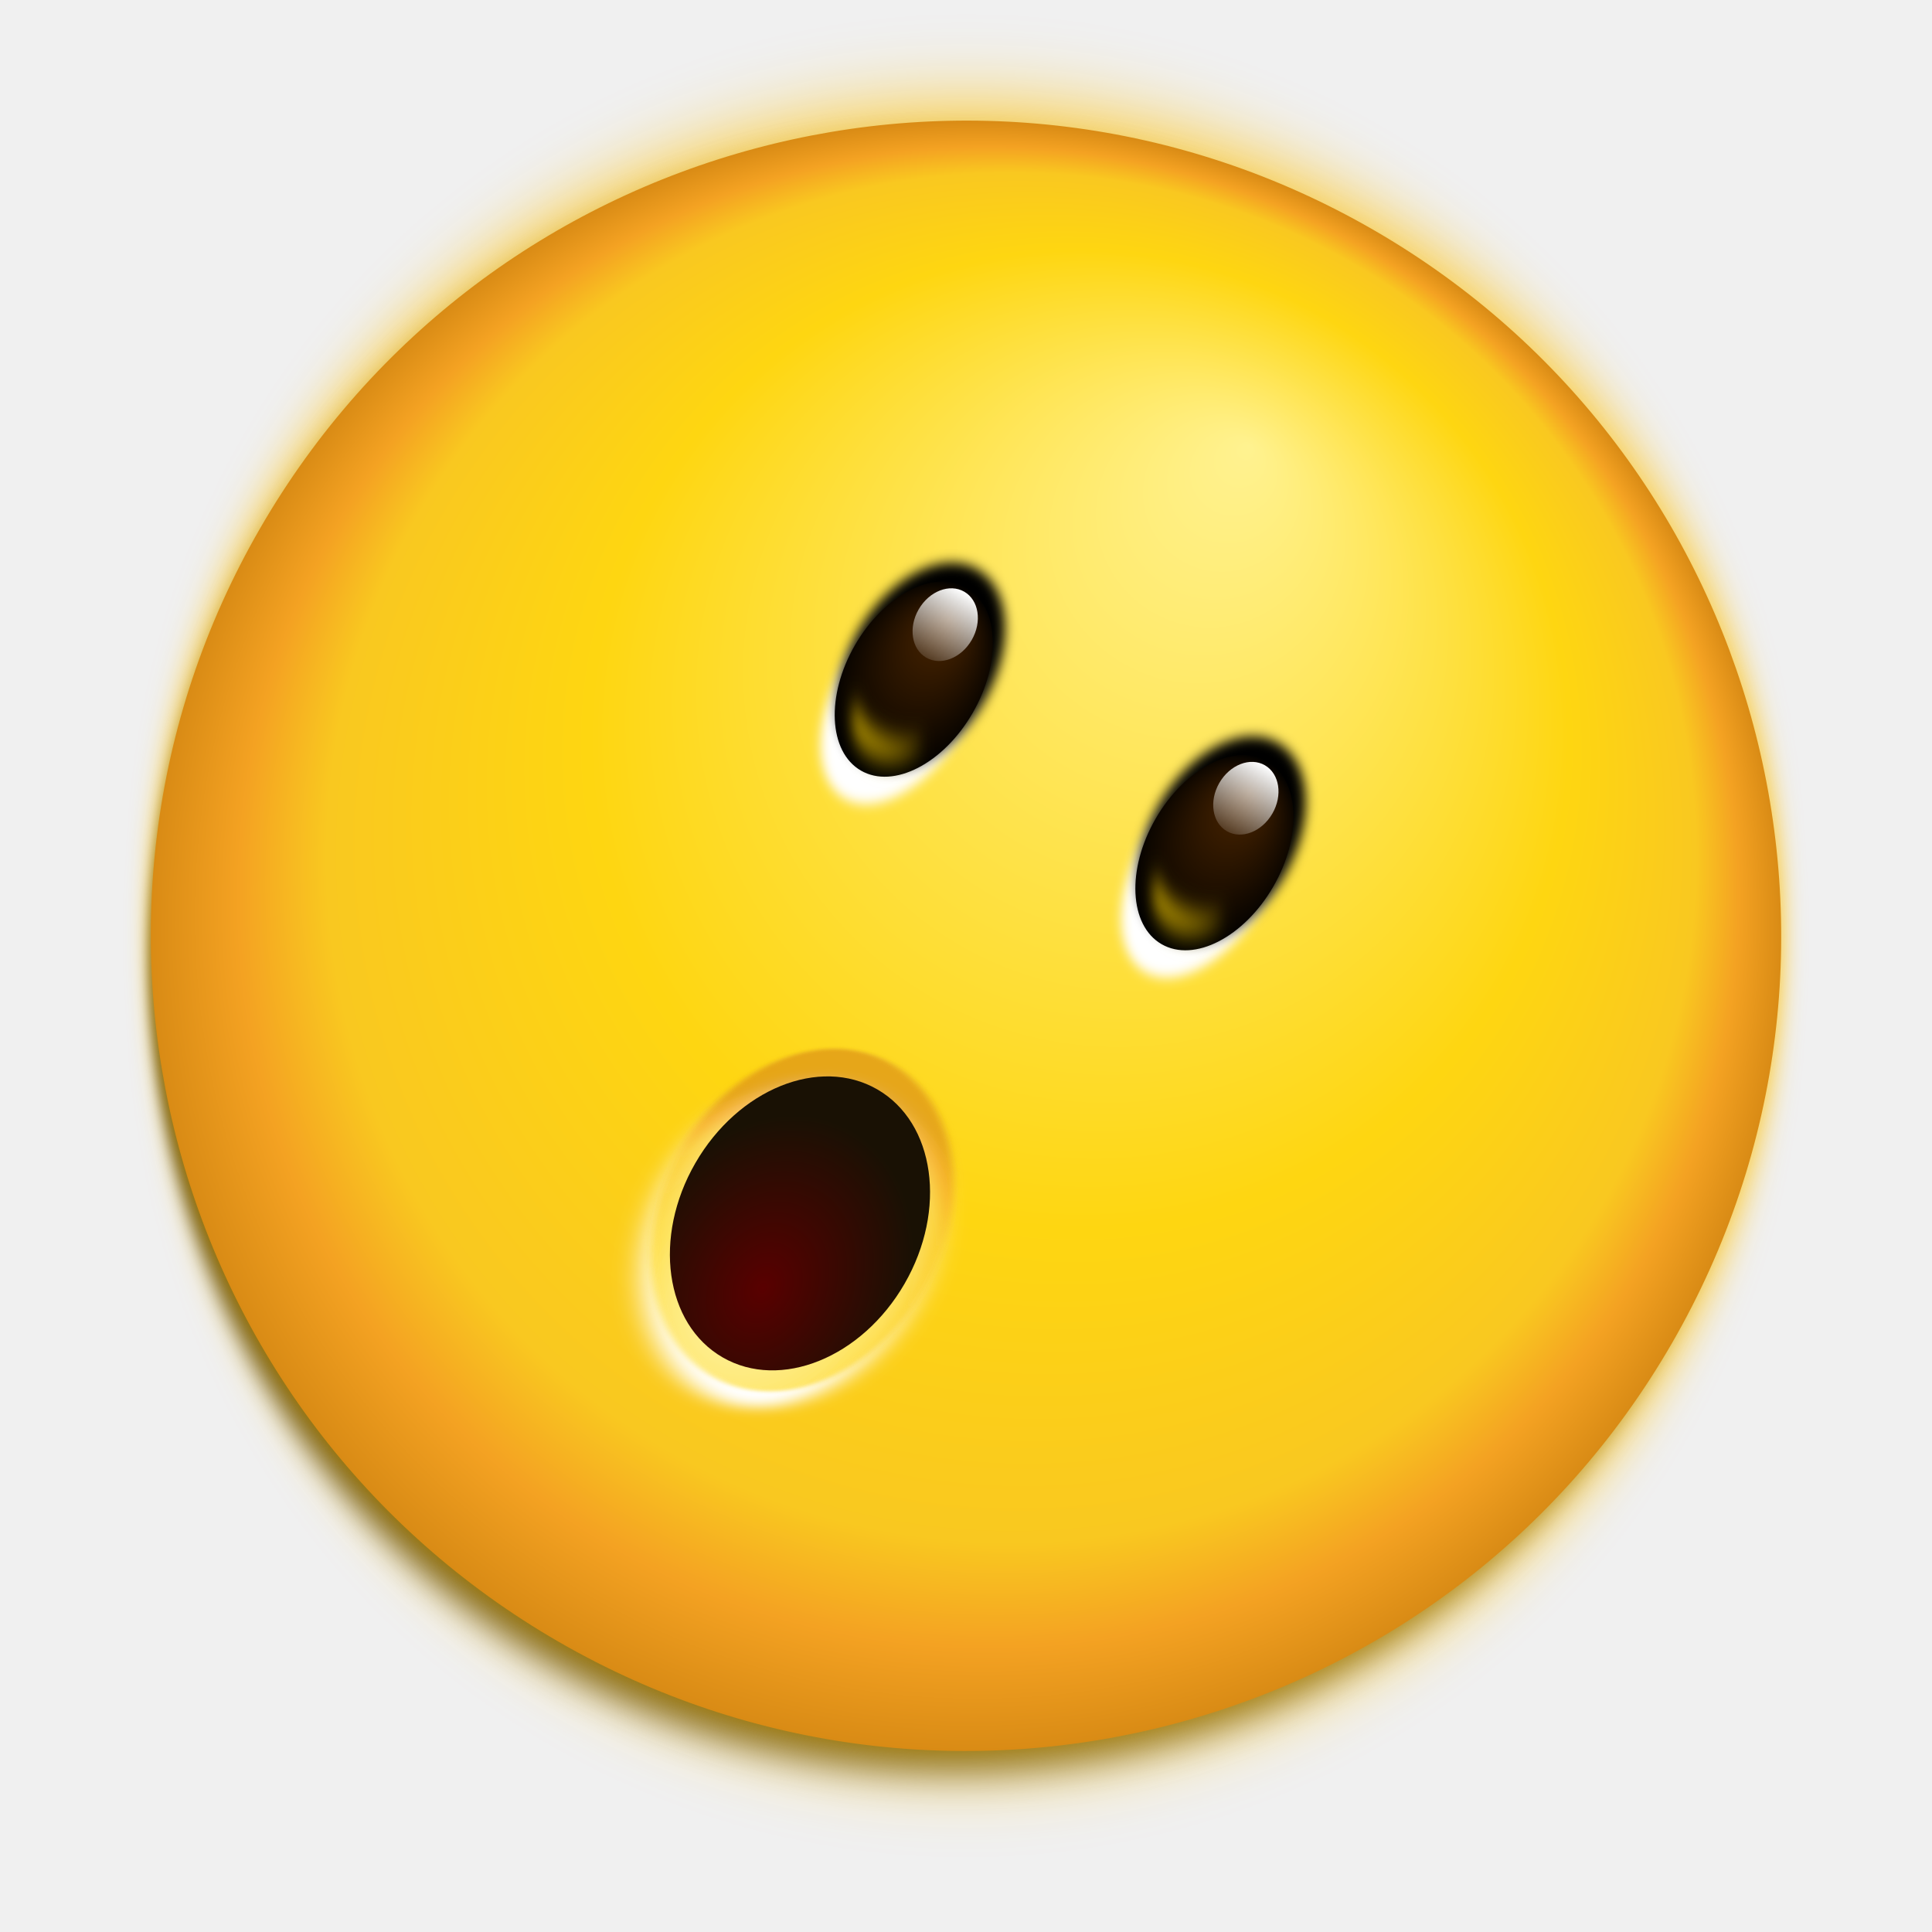
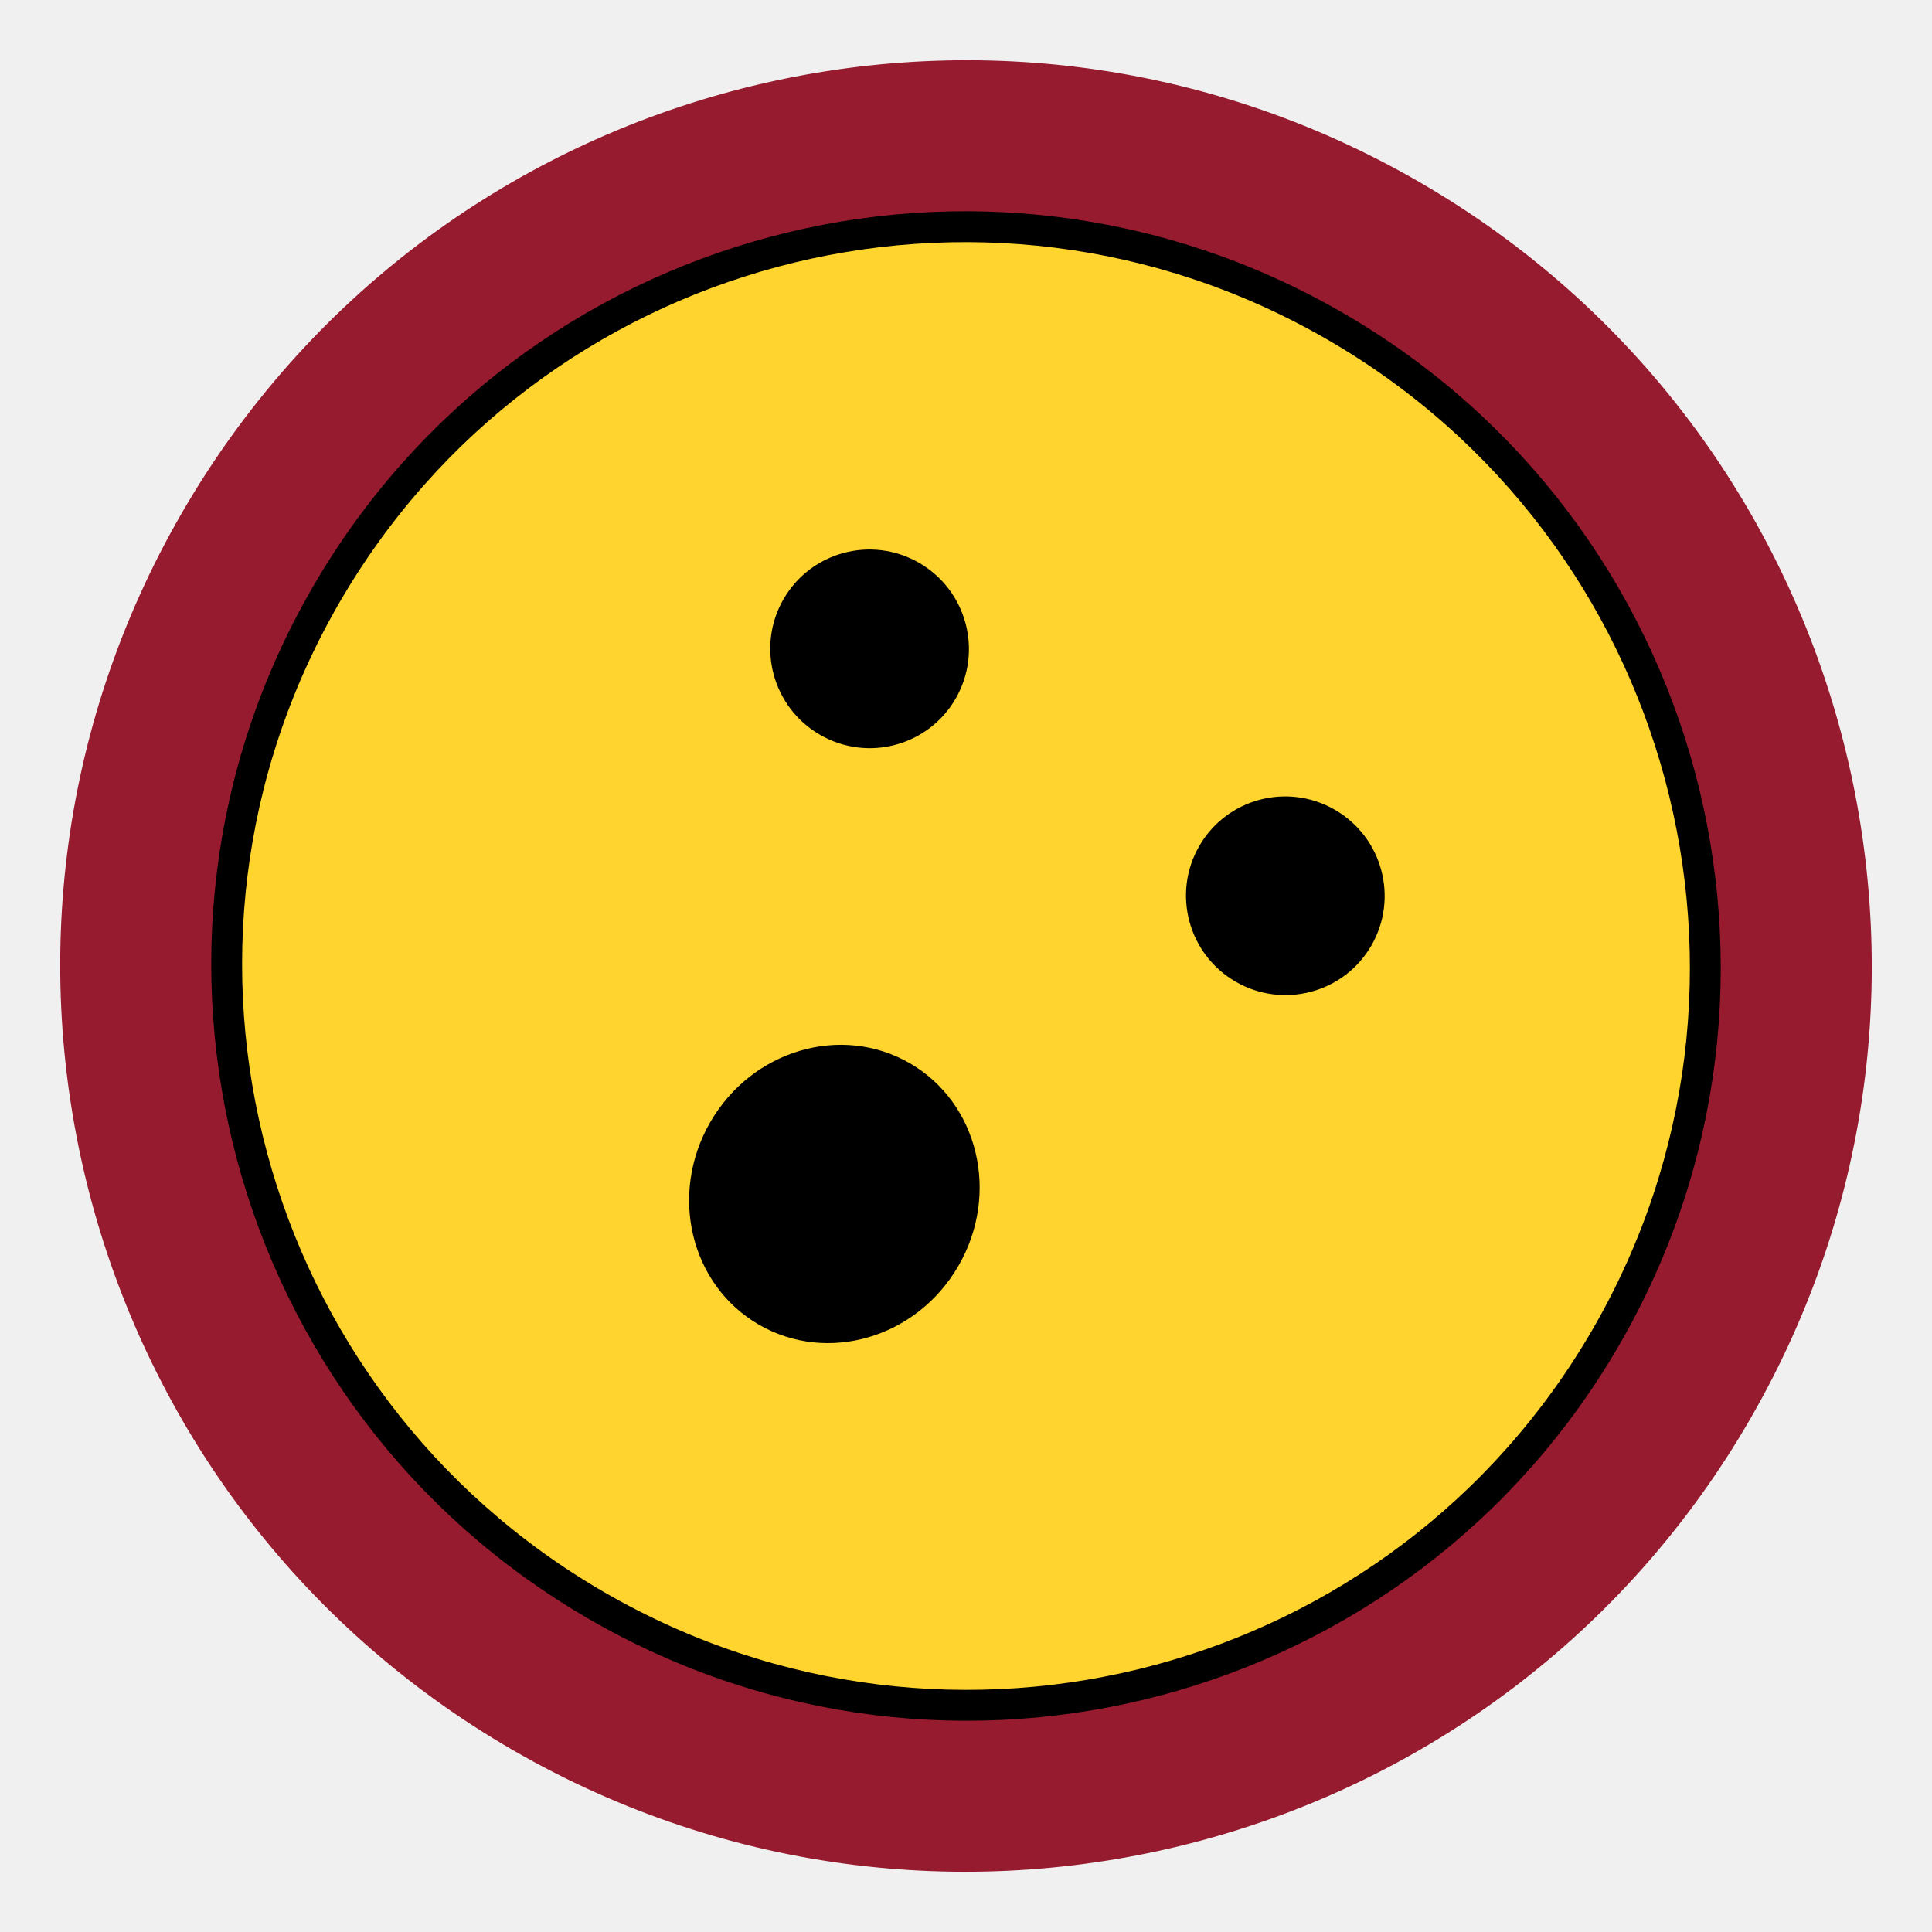
- <svg xmlns="http://www.w3.org/2000/svg" xmlns:xlink="http://www.w3.org/1999/xlink" width="256" height="256" id="svg2" version="1.0">
+ <svg xmlns="http://www.w3.org/2000/svg" xmlns:xlink="http://www.w3.org/1999/xlink" version="1.0" id="svg2" height="256" width="256">
  <defs id="defs4">
    <linearGradient id="linearGradient4445">
-       <stop style="stop-color:#382509;stop-opacity:1;" offset="0" id="stop4447" />
-       <stop style="stop-color:#382509;stop-opacity:0;" offset="1" id="stop4449" />
+       <stop id="stop4447" offset="0" style="stop-color:#382509;stop-opacity:1;" />
+       <stop id="stop4449" offset="1" style="stop-color:#382509;stop-opacity:0;" />
    </linearGradient>
    <linearGradient id="linearGradient4412">
-       <stop style="stop-color:#590000;stop-opacity:1;" offset="0" id="stop4414" />
-       <stop style="stop-color:#191104;stop-opacity:1" offset="1" id="stop4416" />
+       <stop id="stop4414" offset="0" style="stop-color:#590000;stop-opacity:1;" />
+       <stop id="stop4416" offset="1" style="stop-color:#191104;stop-opacity:1" />
    </linearGradient>
    <linearGradient id="linearGradient3879">
-       <stop style="stop-color:#4d2600;stop-opacity:1" offset="0" id="stop3881" />
-       <stop style="stop-color:#000000;stop-opacity:1" offset="1" id="stop3883" />
+       <stop id="stop3881" offset="0" style="stop-color:#4d2600;stop-opacity:1" />
+       <stop id="stop3883" offset="1" style="stop-color:#000000;stop-opacity:1" />
    </linearGradient>
    <linearGradient id="linearGradient3420">
-       <stop style="stop-color:#ffffff;stop-opacity:1;" offset="0" id="stop3422" />
-       <stop style="stop-color:#ffffff;stop-opacity:0;" offset="1" id="stop3424" />
+       <stop id="stop3422" offset="0" style="stop-color:#ffffff;stop-opacity:1;" />
+       <stop id="stop3424" offset="1" style="stop-color:#ffffff;stop-opacity:0;" />
    </linearGradient>
    <linearGradient id="linearGradient3350">
-       <stop style="stop-color:#ffffff;stop-opacity:1;" offset="0" id="stop3352" />
-       <stop style="stop-color:#ffffff;stop-opacity:0;" offset="1" id="stop3354" />
+       <stop id="stop3352" offset="0" style="stop-color:#ffffff;stop-opacity:1;" />
+       <stop id="stop3354" offset="1" style="stop-color:#ffffff;stop-opacity:0;" />
    </linearGradient>
    <linearGradient id="linearGradient3157">
-       <stop style="stop-color:#fff290;stop-opacity:1" offset="0" id="stop3159" />
-       <stop id="stop3178" offset="0.6" style="stop-color:#fed611;stop-opacity:1" />
-       <stop style="stop-color:#f9c820;stop-opacity:1" offset="0.84" id="stop3180" />
-       <stop id="stop3182" offset="0.92" style="stop-color:#f4a222;stop-opacity:1" />
-       <stop style="stop-color:#d98b15;stop-opacity:1" offset="1" id="stop3161" />
+       <stop id="stop3159" offset="0" style="stop-color:#fff290;stop-opacity:1" />
+       <stop style="stop-color:#fed611;stop-opacity:1" offset="0.6" id="stop3178" />
+       <stop id="stop3180" offset="0.84" style="stop-color:#f9c820;stop-opacity:1" />
+       <stop style="stop-color:#f4a222;stop-opacity:1" offset="0.92" id="stop3182" />
+       <stop id="stop3161" offset="1" style="stop-color:#d98b15;stop-opacity:1" />
    </linearGradient>
-     <radialGradient xlink:href="#linearGradient3157" id="radialGradient3196" cx="70" cy="70" fx="70" fy="32.5" r="54" gradientUnits="userSpaceOnUse" gradientTransform="translate(-4.5000002e-6,-1.0137567e-6)" />
-     <filter id="filter3255">
-       <feGaussianBlur stdDeviation="1.1" id="feGaussianBlur3257" />
-     </filter>
-     <filter id="filter3282">
-       <feGaussianBlur stdDeviation="2.16" id="feGaussianBlur3284" />
-     </filter>
-     <clipPath clipPathUnits="userSpaceOnUse" id="clipPath3327">
-       <path transform="matrix(1.851852,0,0,1.851852,-1.629614,-5.629625)" d="M 124,70 A 54,54 0 1 1 16,70 A 54,54 0 1 1 124,70 z" id="path3329" style="opacity:1;fill:#ffffff;fill-opacity:1;stroke:none;stroke-width:0.8;stroke-linecap:round;stroke-linejoin:round;stroke-miterlimit:4;stroke-dasharray:none;stroke-opacity:1" />
+     <radialGradient gradientTransform="translate(-4.5000002e-6,-1.0137567e-6)" gradientUnits="userSpaceOnUse" r="54" fy="32.5" fx="70" cy="70" cx="70" id="radialGradient3196" xlink:href="#linearGradient3157" />
+     <clipPath id="clipPath3327" clipPathUnits="userSpaceOnUse">
+       <path style="opacity:1;fill:#ffffff;fill-opacity:1;stroke:none;stroke-width:0.8;stroke-linecap:round;stroke-linejoin:round;stroke-miterlimit:4;stroke-dasharray:none;stroke-opacity:1" id="path3329" d="M 124,70 A 54,54 0 1 1 16,70 A 54,54 0 1 1 124,70 z" transform="matrix(1.851852,0,0,1.851852,-1.629614,-5.629625)" />
    </clipPath>
-     <filter id="filter3338">
-       <feGaussianBlur stdDeviation="3.2" id="feGaussianBlur3340" />
-     </filter>
-     <radialGradient xlink:href="#linearGradient3350" id="radialGradient3356" cx="128" cy="-2.667" fx="128" fy="-2.667" r="100" gradientTransform="matrix(1.688579,0,0,1.013148,-88.13815,34.70173)" gradientUnits="userSpaceOnUse" />
-     <clipPath clipPathUnits="userSpaceOnUse" id="clipPath3371">
-       <path transform="matrix(1.851852,0,0,1.851852,-1.629632,-5.629643)" d="M 124,70 A 54,54 0 1 1 16,70 A 54,54 0 1 1 124,70 z" id="path3373" style="opacity:1;fill:#ffffff;fill-opacity:1;stroke:none;stroke-width:0.8;stroke-linecap:round;stroke-linejoin:round;stroke-miterlimit:4;stroke-dasharray:none;stroke-opacity:1" />
+     <radialGradient gradientUnits="userSpaceOnUse" gradientTransform="matrix(1.688579,0,0,1.013148,-88.13815,34.70173)" r="100" fy="-2.667" fx="128" cy="-2.667" cx="128" id="radialGradient3356" xlink:href="#linearGradient3350" />
+     <clipPath id="clipPath3371" clipPathUnits="userSpaceOnUse">
+       <path style="opacity:1;fill:#ffffff;fill-opacity:1;stroke:none;stroke-width:0.8;stroke-linecap:round;stroke-linejoin:round;stroke-miterlimit:4;stroke-dasharray:none;stroke-opacity:1" id="path3373" d="M 124,70 A 54,54 0 1 1 16,70 A 54,54 0 1 1 124,70 z" transform="matrix(1.851852,0,0,1.851852,-1.629632,-5.629643)" />
    </clipPath>
-     <filter id="filter3406">
-       <feGaussianBlur stdDeviation="3" id="feGaussianBlur3408" />
-     </filter>
-     <filter id="filter3414">
-       <feGaussianBlur stdDeviation="6" id="feGaussianBlur3416" />
-     </filter>
-     <radialGradient xlink:href="#linearGradient3420" id="radialGradient3426" cx="70" cy="70" fx="70" fy="70" r="54" gradientUnits="userSpaceOnUse" gradientTransform="matrix(1.444758,0.1160208,-0.2610466,1.444758,-12.85981,-39.25453)" />
-     <filter id="filter3448" x="-0.319" width="1.638" y="-0.364" height="1.728">
-       <feGaussianBlur stdDeviation="15.667" id="feGaussianBlur3450" />
-     </filter>
-     <radialGradient xlink:href="#linearGradient3350" id="radialGradient3472" gradientUnits="userSpaceOnUse" gradientTransform="matrix(1.688579,0,0,1.013148,-88.13815,34.70173)" cx="128" cy="-2.667" fx="128" fy="-2.667" r="100" />
-     <radialGradient xlink:href="#linearGradient3420" id="radialGradient3474" gradientUnits="userSpaceOnUse" gradientTransform="matrix(1.444758,0.1160208,-0.2610466,1.444758,-12.85981,-39.25453)" cx="70" cy="70" fx="70" fy="70" r="54" />
-     <filter id="filter4206" x="-0.344" width="1.688" y="-0.473" height="1.947">
-       <feGaussianBlur stdDeviation="1.8" id="feGaussianBlur4208" />
-     </filter>
-     <filter id="filter4248" x="-0.137" width="1.275" y="-0.027" height="1.055">
-       <feGaussianBlur stdDeviation="0.458" id="feGaussianBlur4250" />
-     </filter>
-     <radialGradient xlink:href="#linearGradient4412" id="radialGradient4428" cx="127.982" cy="215.576" fx="127.982" fy="215.576" r="64.807" gradientTransform="matrix(1,0,0,0.320543,0,104.4411)" gradientUnits="userSpaceOnUse" />
-     <filter id="filter4439" x="-0.039" width="1.077" y="-0.135" height="1.27">
-       <feGaussianBlur stdDeviation="1.832" id="feGaussianBlur4441" />
-     </filter>
-     <radialGradient xlink:href="#linearGradient4445" id="radialGradient4451" cx="64" cy="133" fx="61.5" fy="129" r="7" gradientUnits="userSpaceOnUse" />
-     <radialGradient xlink:href="#linearGradient4445" id="radialGradient4455" gradientUnits="userSpaceOnUse" cx="64" cy="133" fx="61.5" fy="129" r="7" />
-     <radialGradient xlink:href="#linearGradient4412" id="radialGradient3230" cx="135.68" cy="144" fx="135.68" fy="144" r="16" gradientUnits="userSpaceOnUse" gradientTransform="matrix(1.127461,0.2958162,-0.3085217,1.127461,27.13328,-58.49066)" />
-     <radialGradient xlink:href="#linearGradient4412" id="radialGradient3234" gradientUnits="userSpaceOnUse" gradientTransform="matrix(1.127461,0.2958162,-0.3085217,1.127461,27.13328,-58.49066)" cx="135.68" cy="144" fx="135.68" fy="144" r="16" />
-     <filter id="filter3304" x="-0.113" width="1.225" y="-0.069" height="1.137">
-       <feGaussianBlur stdDeviation="1.173" id="feGaussianBlur3306" />
-     </filter>
-     <radialGradient xlink:href="#linearGradient3420" id="radialGradient3310" cx="117.647" cy="144" fx="117.647" fy="144" r="16" gradientUnits="userSpaceOnUse" />
-     <radialGradient xlink:href="#linearGradient3420" id="radialGradient3316" gradientUnits="userSpaceOnUse" cx="117.647" cy="144" fx="117.647" fy="144" r="16" />
-     <filter id="filter3343" x="-0.155" width="1.31" y="-0.072" height="1.144">
-       <feGaussianBlur stdDeviation="1.408" id="feGaussianBlur3345" />
-     </filter>
-     <radialGradient xlink:href="#linearGradient4412" id="radialGradient3360" gradientUnits="userSpaceOnUse" gradientTransform="matrix(1.127461,0.2958162,-0.3085217,1.127461,27.13328,-58.49066)" cx="135.68" cy="144" fx="135.68" fy="144" r="16" />
-     <radialGradient xlink:href="#linearGradient3420" id="radialGradient3362" gradientUnits="userSpaceOnUse" cx="117.647" cy="144" fx="117.647" fy="144" r="16" />
-     <radialGradient xlink:href="#linearGradient3157" id="radialGradient3364" cx="136.585" cy="144" fx="136.585" fy="144" r="18.164" gradientUnits="userSpaceOnUse" gradientTransform="matrix(1.302472,0.4471519,-0.2723871,1.302472,-2.089485,-104.6304)" />
-     <filter id="filter3386">
-       <feGaussianBlur stdDeviation="0.366" id="feGaussianBlur3388" />
-     </filter>
-     <radialGradient xlink:href="#linearGradient3879" id="radialGradient4305" gradientUnits="userSpaceOnUse" gradientTransform="matrix(1.199052,0,0,5,-26.27488,-544)" cx="132" cy="136" fx="132" fy="133.375" r="4" />
-     <linearGradient xlink:href="#linearGradient3420" id="linearGradient4307" gradientUnits="userSpaceOnUse" x1="130.109" y1="116" x2="130.109" y2="162.642" />
-     <radialGradient xlink:href="#linearGradient3157" id="radialGradient4340" gradientUnits="userSpaceOnUse" gradientTransform="translate(-4.5000002e-6,-1.0137567e-6)" cx="70" cy="70" fx="70" fy="32.5" r="54" />
-     <radialGradient xlink:href="#linearGradient3879" id="radialGradient4342" gradientUnits="userSpaceOnUse" gradientTransform="matrix(1.199052,0,0,5,-26.27488,-544)" cx="132" cy="136" fx="132" fy="133.375" r="4" />
-     <linearGradient xlink:href="#linearGradient3420" id="linearGradient4344" gradientUnits="userSpaceOnUse" x1="130.109" y1="116" x2="130.109" y2="162.642" />
-     <radialGradient xlink:href="#linearGradient3157" id="radialGradient4346" gradientUnits="userSpaceOnUse" gradientTransform="matrix(1.302472,0.4471519,-0.2723871,1.302472,-2.089485,-104.6304)" cx="136.585" cy="144" fx="136.585" fy="144" r="18.164" />
-     <radialGradient xlink:href="#linearGradient4412" id="radialGradient4348" gradientUnits="userSpaceOnUse" gradientTransform="matrix(1.127461,0.2958162,-0.3085217,1.127461,27.13328,-58.49066)" cx="135.68" cy="144" fx="135.68" fy="144" r="16" />
+     <radialGradient gradientTransform="matrix(1.444758,0.1160208,-0.2610466,1.444758,-12.85981,-39.25453)" gradientUnits="userSpaceOnUse" r="54" fy="70" fx="70" cy="70" cx="70" id="radialGradient3426" xlink:href="#linearGradient3420" />
+     <radialGradient r="100" fy="-2.667" fx="128" cy="-2.667" cx="128" gradientTransform="matrix(1.688579,0,0,1.013148,-88.13815,34.70173)" gradientUnits="userSpaceOnUse" id="radialGradient3472" xlink:href="#linearGradient3350" />
+     <radialGradient r="54" fy="70" fx="70" cy="70" cx="70" gradientTransform="matrix(1.444758,0.1160208,-0.2610466,1.444758,-12.85981,-39.25453)" gradientUnits="userSpaceOnUse" id="radialGradient3474" xlink:href="#linearGradient3420" />
+     <radialGradient gradientUnits="userSpaceOnUse" gradientTransform="matrix(1,0,0,0.320543,0,104.4411)" r="64.807" fy="215.576" fx="127.982" cy="215.576" cx="127.982" id="radialGradient4428" xlink:href="#linearGradient4412" />
+     <radialGradient gradientUnits="userSpaceOnUse" r="7" fy="129" fx="61.5" cy="133" cx="64" id="radialGradient4451" xlink:href="#linearGradient4445" />
+     <radialGradient r="7" fy="129" fx="61.5" cy="133" cx="64" gradientUnits="userSpaceOnUse" id="radialGradient4455" xlink:href="#linearGradient4445" />
+     <radialGradient r="4" fy="133.375" fx="132" cy="136" cx="132" gradientTransform="matrix(1.199052,0,0,5,-26.27488,-544)" gradientUnits="userSpaceOnUse" id="radialGradient3242" xlink:href="#linearGradient3879" />
+     <linearGradient y2="162.642" x2="130.109" y1="116" x1="130.109" gradientUnits="userSpaceOnUse" id="linearGradient3244" xlink:href="#linearGradient3420" />
+     <radialGradient gradientUnits="userSpaceOnUse" gradientTransform="matrix(1,0,0,0.1153236,0,139.7789)" r="48" fy="175.343" fx="128" cy="175.343" cx="128" id="radialGradient3308" xlink:href="#linearGradient4412" />
+     <radialGradient r="43" fy="298.574" fx="131" cy="298.574" cx="131" gradientTransform="matrix(1.004484,0,0,0.2664428,-5.587444,83.40409)" gradientUnits="userSpaceOnUse" id="radialGradient3241" xlink:href="#linearGradient4412" />
+     <radialGradient r="43" fy="298.574" fx="131" cy="298.574" cx="131" gradientTransform="matrix(1.004484,0,0,0.2664428,-5.587444,83.40409)" gradientUnits="userSpaceOnUse" id="radialGradient3315" xlink:href="#linearGradient4412" />
+     <radialGradient r="54" fy="32.5" fx="70" cy="70" cx="70" gradientTransform="translate(-4.5000002e-6,-1.0137567e-6)" gradientUnits="userSpaceOnUse" id="radialGradient3072" xlink:href="#linearGradient3157" />
+     <radialGradient r="100" fy="-2.667" fx="128" cy="-2.667" cx="128" gradientTransform="matrix(1.688579,0,0,1.013148,-88.13815,34.70173)" gradientUnits="userSpaceOnUse" id="radialGradient3074" xlink:href="#linearGradient3350" />
+     <radialGradient r="54" fy="70" fx="70" cy="70" cx="70" gradientTransform="matrix(1.444758,0.1160208,-0.2610466,1.444758,-12.85981,-39.25453)" gradientUnits="userSpaceOnUse" id="radialGradient3076" xlink:href="#linearGradient3420" />
+     <radialGradient r="54" fy="70" fx="70" cy="70" cx="70" gradientTransform="matrix(1.444758,0.1160208,-0.2610466,1.444758,-12.85981,-39.25453)" gradientUnits="userSpaceOnUse" id="radialGradient3078" xlink:href="#linearGradient3420" />
  </defs>
  <g id="layer1">
-     <g id="g3236">
-       <g id="g3312" />
-     </g>
-     <g id="g4325" transform="matrix(0.8660254,0.5,-0.5,0.8660254,79.14875,-47.38715)">
-       <path style="fill:#000000;fill-opacity:1;stroke:none;filter:url(#filter3255)" id="path3245" d="M 124,70 C 124,99.823 99.823,124 70,124 40.177,124 16,99.823 16,70 16,40.177 40.177,16 70,16 c 29.823,0 54,24.177 54,54 z" transform="matrix(1.967319,0,0,1.967319,-9.712301,-10.0725)" />
-       <path style="fill:#ffbf00;fill-opacity:1;stroke:none;filter:url(#filter3282)" id="path3276" d="M 124,70 C 124,99.823 99.823,124 70,124 40.177,124 16,99.823 16,70 16,40.177 40.177,16 70,16 c 29.823,0 54,24.177 54,54 z" transform="matrix(2,0,0,2,-11.99999,-16)" />
-       <path transform="matrix(2,0,0,2,-11.99999,-16)" d="M 124,70 C 124,99.823 99.823,124 70,124 40.177,124 16,99.823 16,70 16,40.177 40.177,16 70,16 c 29.823,0 54,24.177 54,54 z" id="path2385" style="fill:url(#radialGradient4340);fill-opacity:1;stroke:none" />
-       <g transform="matrix(1.125,0,0,1.166667,-12,-18.66667)" id="g3092">
-         <path transform="matrix(1.997523,0,0,0.6769804,-159.673,10.07353)" d="m 136,136 c 0,11.046 -1.791,20 -4,20 -2.209,0 -4,-8.954 -4,-20 0,-11.046 1.791,-20 4,-20 2.209,0 4,8.954 4,20 z" id="path4282" style="fill:#ffffff;fill-opacity:1;stroke:none;filter:url(#filter4248)" />
-         <path style="fill:#000000;fill-opacity:1;stroke:none;filter:url(#filter4248)" id="path4218" d="m 136,136 c 0,11.046 -1.791,20 -4,20 -2.209,0 -4,-8.954 -4,-20 0,-11.046 1.791,-20 4,-20 2.209,0 4,8.954 4,20 z" transform="matrix(2.113744,0,0,0.6341232,-175.0142,12.04496)" />
-         <path transform="matrix(2,0,0,0.6,-160,18.4)" d="m 136,136 c 0,11.046 -1.791,20 -4,20 -2.209,0 -4,-8.954 -4,-20 0,-11.046 1.791,-20 4,-20 2.209,0 4,8.954 4,20 z" id="path3097" style="fill:url(#radialGradient4342);fill-opacity:1;stroke:none" />
-         <path style="fill:url(#linearGradient4344);fill-opacity:1;stroke:none" id="path3973" d="m 136,136 c 0,11.046 -1.791,20 -4,20 -2.209,0 -4,-8.954 -4,-20 0,-11.046 1.791,-20 4,-20 2.209,0 4,8.954 4,20 z" transform="matrix(0.9017904,0,0,0.2161928,-15.03634,63.45956)" />
-         <path id="path4055" transform="matrix(0.7431694,0,0,0.5048923,25.96721,54.82388)" d="M 98.719,99.875 C 98.948,104.972 101.666,109 105,109 c 3.334,0 6.052,-4.028 6.281,-9.125 C 110.142,102.306 107.765,104 105,104 c -2.765,0 -5.142,-1.694 -6.281,-4.125 z" style="opacity:0.675;fill:#ffd500;fill-opacity:1;stroke:none;filter:url(#filter4206)" />
-       </g>
-       <use height="256" width="256" transform="translate(46,0)" id="use3095" xlink:href="#g3092" y="0" x="0" />
-       <path transform="matrix(0,1.437501,-1.121951,0,289.561,-13.00019)" d="m 144,144 c 0,8.837 -7.163,16 -16,16 -8.837,0 -16,-7.163 -16,-16 0,-8.837 7.163,-16 16,-16 8.837,0 16,7.163 16,16 z" id="path3232" style="fill:#ffffff;fill-opacity:1;stroke:none;filter:url(#filter3304)" />
-       <path style="opacity:0.657;fill:none;stroke:url(#radialGradient4346);stroke-width:5.301;stroke-miterlimit:4;stroke-opacity:1;stroke-dasharray:none;filter:url(#filter3386)" id="path3358" d="m 144,144 c 0,8.837 -7.163,16 -16,16 -8.837,0 -16,-7.163 -16,-16 0,-8.837 7.163,-16 16,-16 8.837,0 16,7.163 16,16 z" transform="matrix(0,1.281251,-1,0,272,3.499815)" />
-       <path transform="matrix(0,1.281251,-1,0,272,3.999815)" d="m 144,144 c 0,8.837 -7.163,16 -16,16 -8.837,0 -16,-7.163 -16,-16 0,-8.837 7.163,-16 16,-16 8.837,0 16,7.163 16,16 z" id="path2456" style="fill:url(#radialGradient4348);fill-opacity:1;stroke:none" />
+     <circle r="120" transform="matrix(0.8660254,0.5,-0.5,0.8660254,0,0)" cy="46.851" cx="174.851" id="path4352-9" style="opacity:1;fill:#971b2f;fill-opacity:1;stroke:none;stroke-width:9.894;stroke-linejoin:bevel;stroke-miterlimit:4;stroke-dasharray:none;stroke-opacity:1" />
+     <g transform="matrix(0.8660254,0.5,-0.5,0.8660254,81.14875,-46.85125)" id="g5522">
+       <ellipse style="opacity:1;fill:#ffd42e;fill-opacity:1;stroke:#000000;stroke-width:4.091;stroke-linejoin:bevel;stroke-miterlimit:4;stroke-dasharray:none;stroke-opacity:1" id="path4352" cx="127.943" cy="127.943" rx="98.025" ry="97.871" transform="matrix(0.9999999,4.4509841e-4,4.4486168e-4,0.9999999,0,0)" />
+       <ellipse style="opacity:1;fill:#000000;fill-opacity:1;stroke:none;stroke-width:4;stroke-linejoin:bevel;stroke-miterlimit:4;stroke-dasharray:none;stroke-opacity:1" id="path4354" cx="95.882" cy="97.95" rx="13.171" ry="13.151" transform="matrix(0.9999999,4.4509841e-4,4.4486168e-4,0.9999999,0,0)" />
+       <ellipse style="opacity:1;fill:#000000;fill-opacity:1;stroke:none;stroke-width:4;stroke-linejoin:bevel;stroke-miterlimit:4;stroke-dasharray:none;stroke-opacity:1" id="path4354-3" cx="159.947" cy="98.713" rx="13.171" ry="13.151" transform="matrix(0.9999999,4.4509841e-4,4.4486168e-4,0.9999999,0,0)" />
+       <ellipse style="opacity:1;fill:#000000;fill-opacity:1;stroke:none;stroke-width:4;stroke-linejoin:bevel;stroke-miterlimit:4;stroke-dasharray:none;stroke-opacity:1" id="path4354-3-6" cx="127.931" cy="162.82" rx="19" ry="20" transform="matrix(0.9999999,4.6926237e-4,4.219542e-4,0.9999999,0,0)" />
    </g>
  </g>
</svg>
